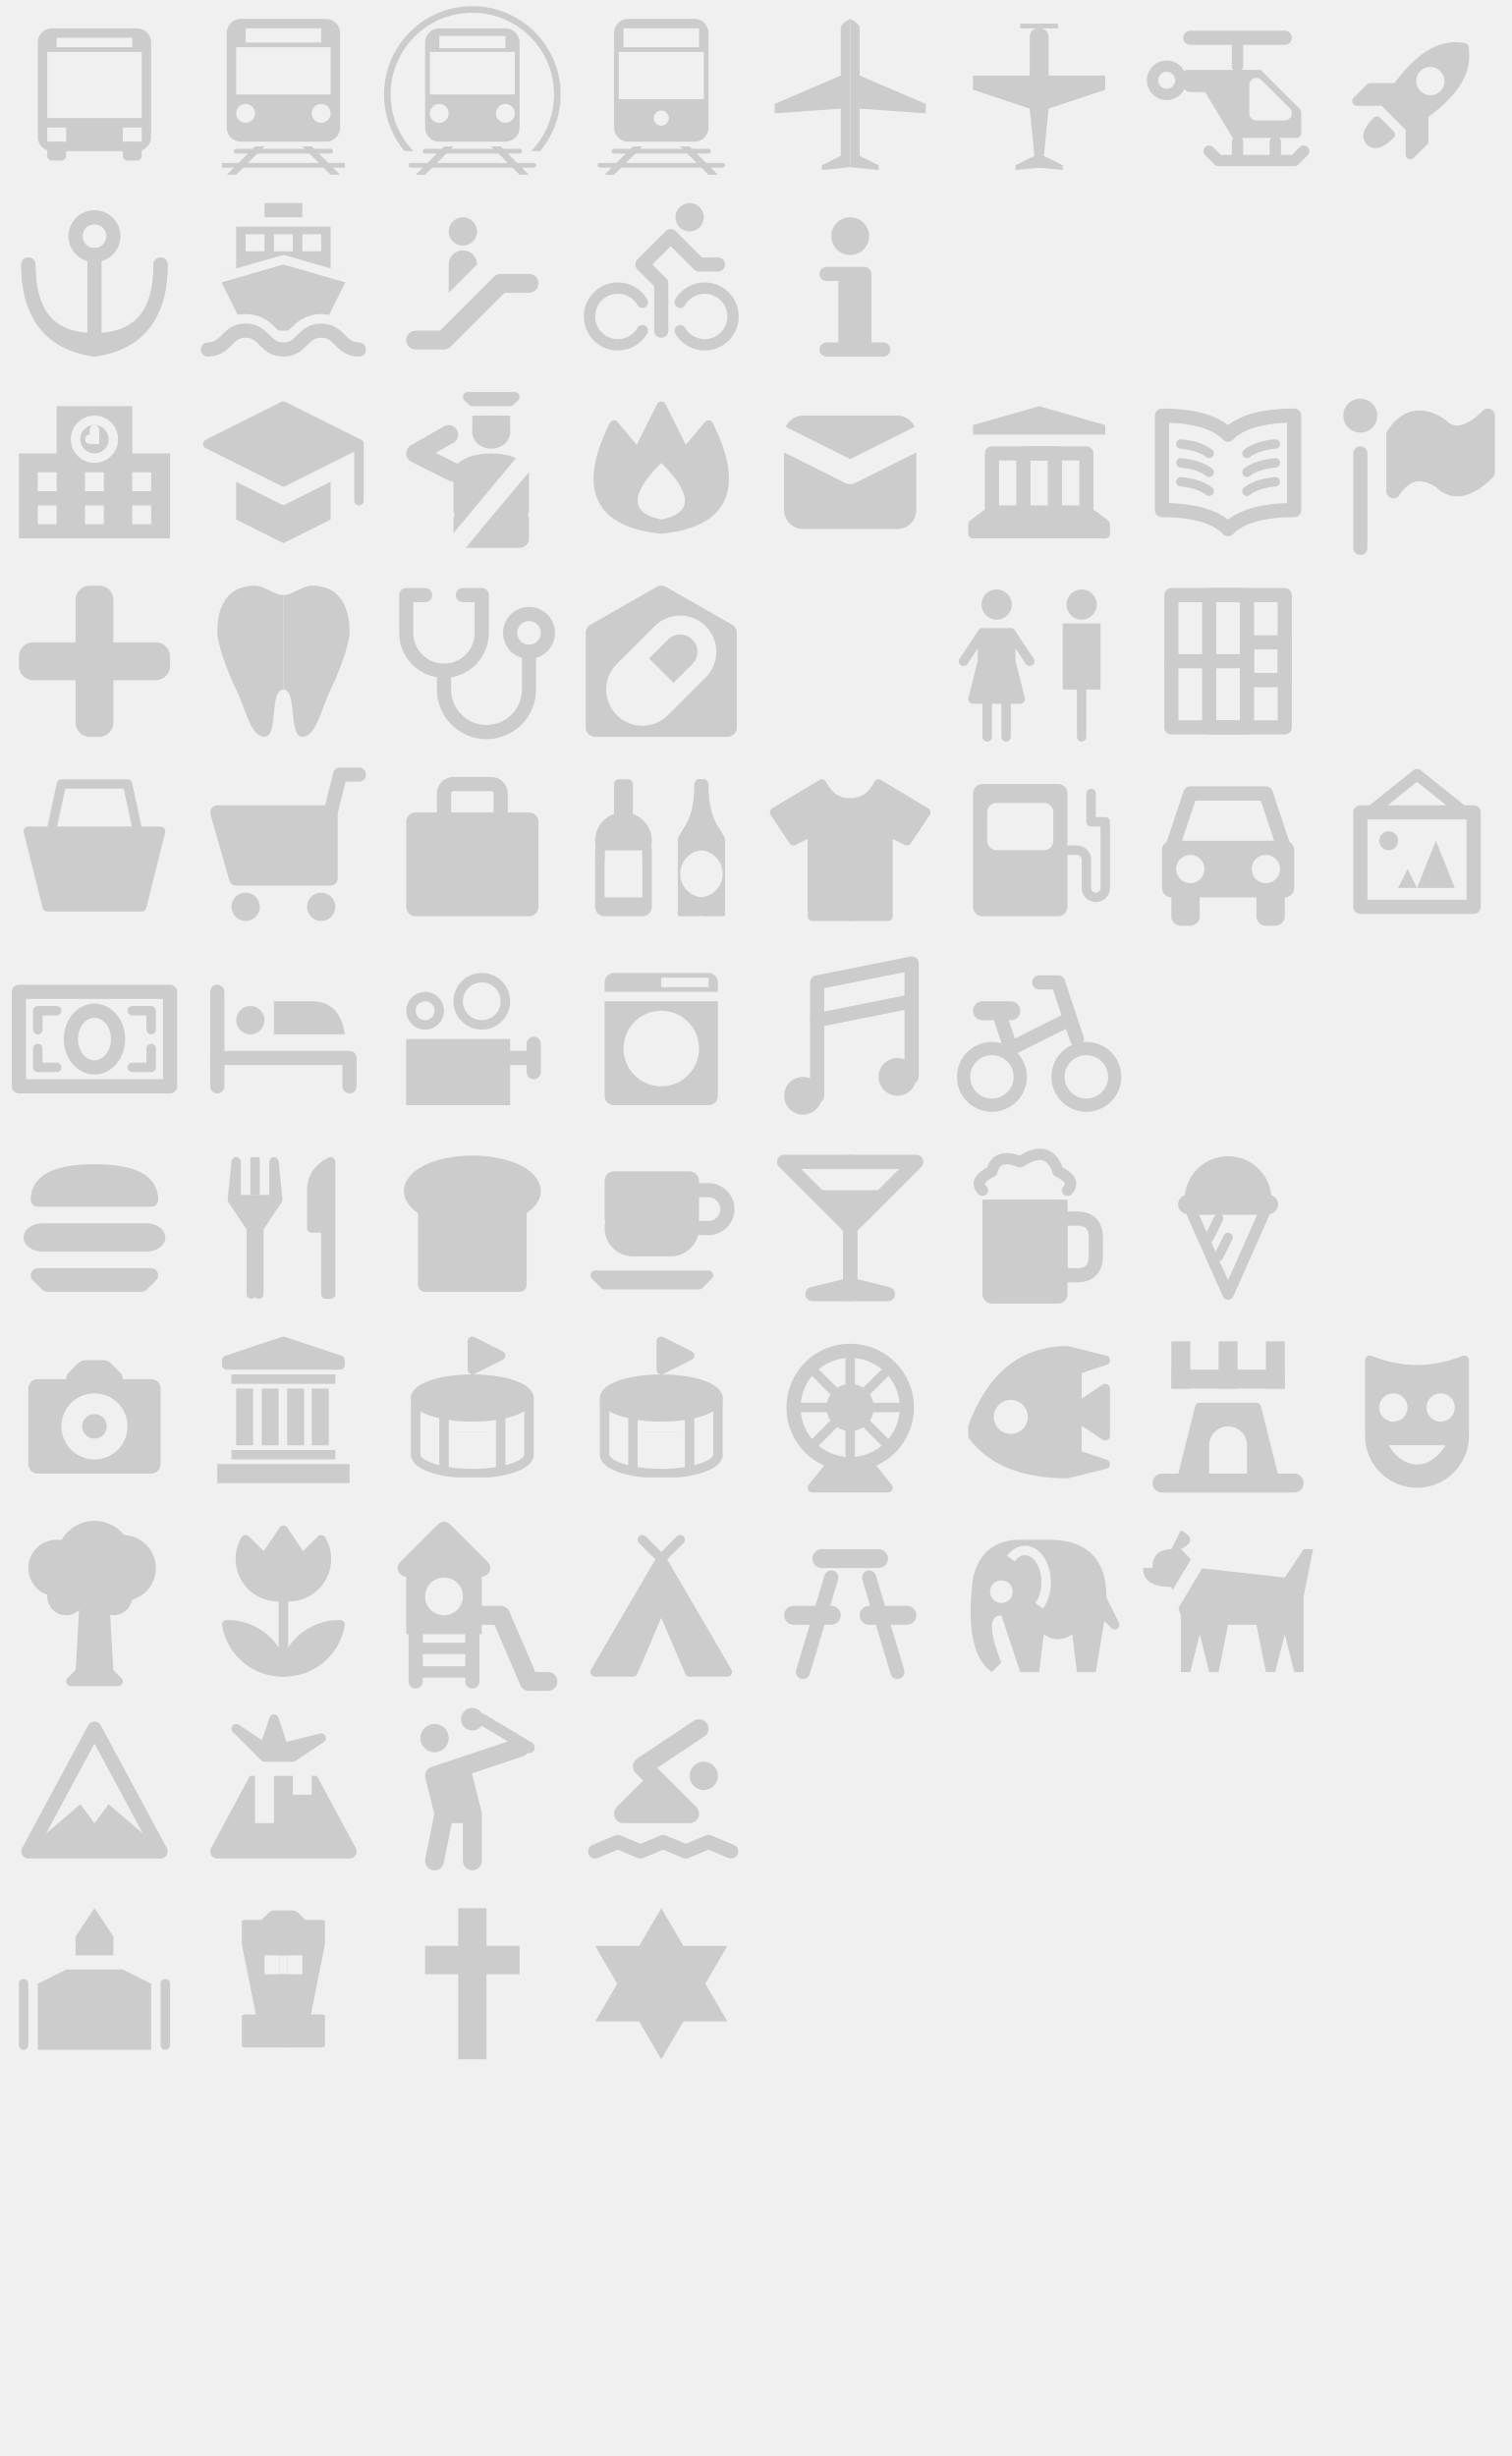
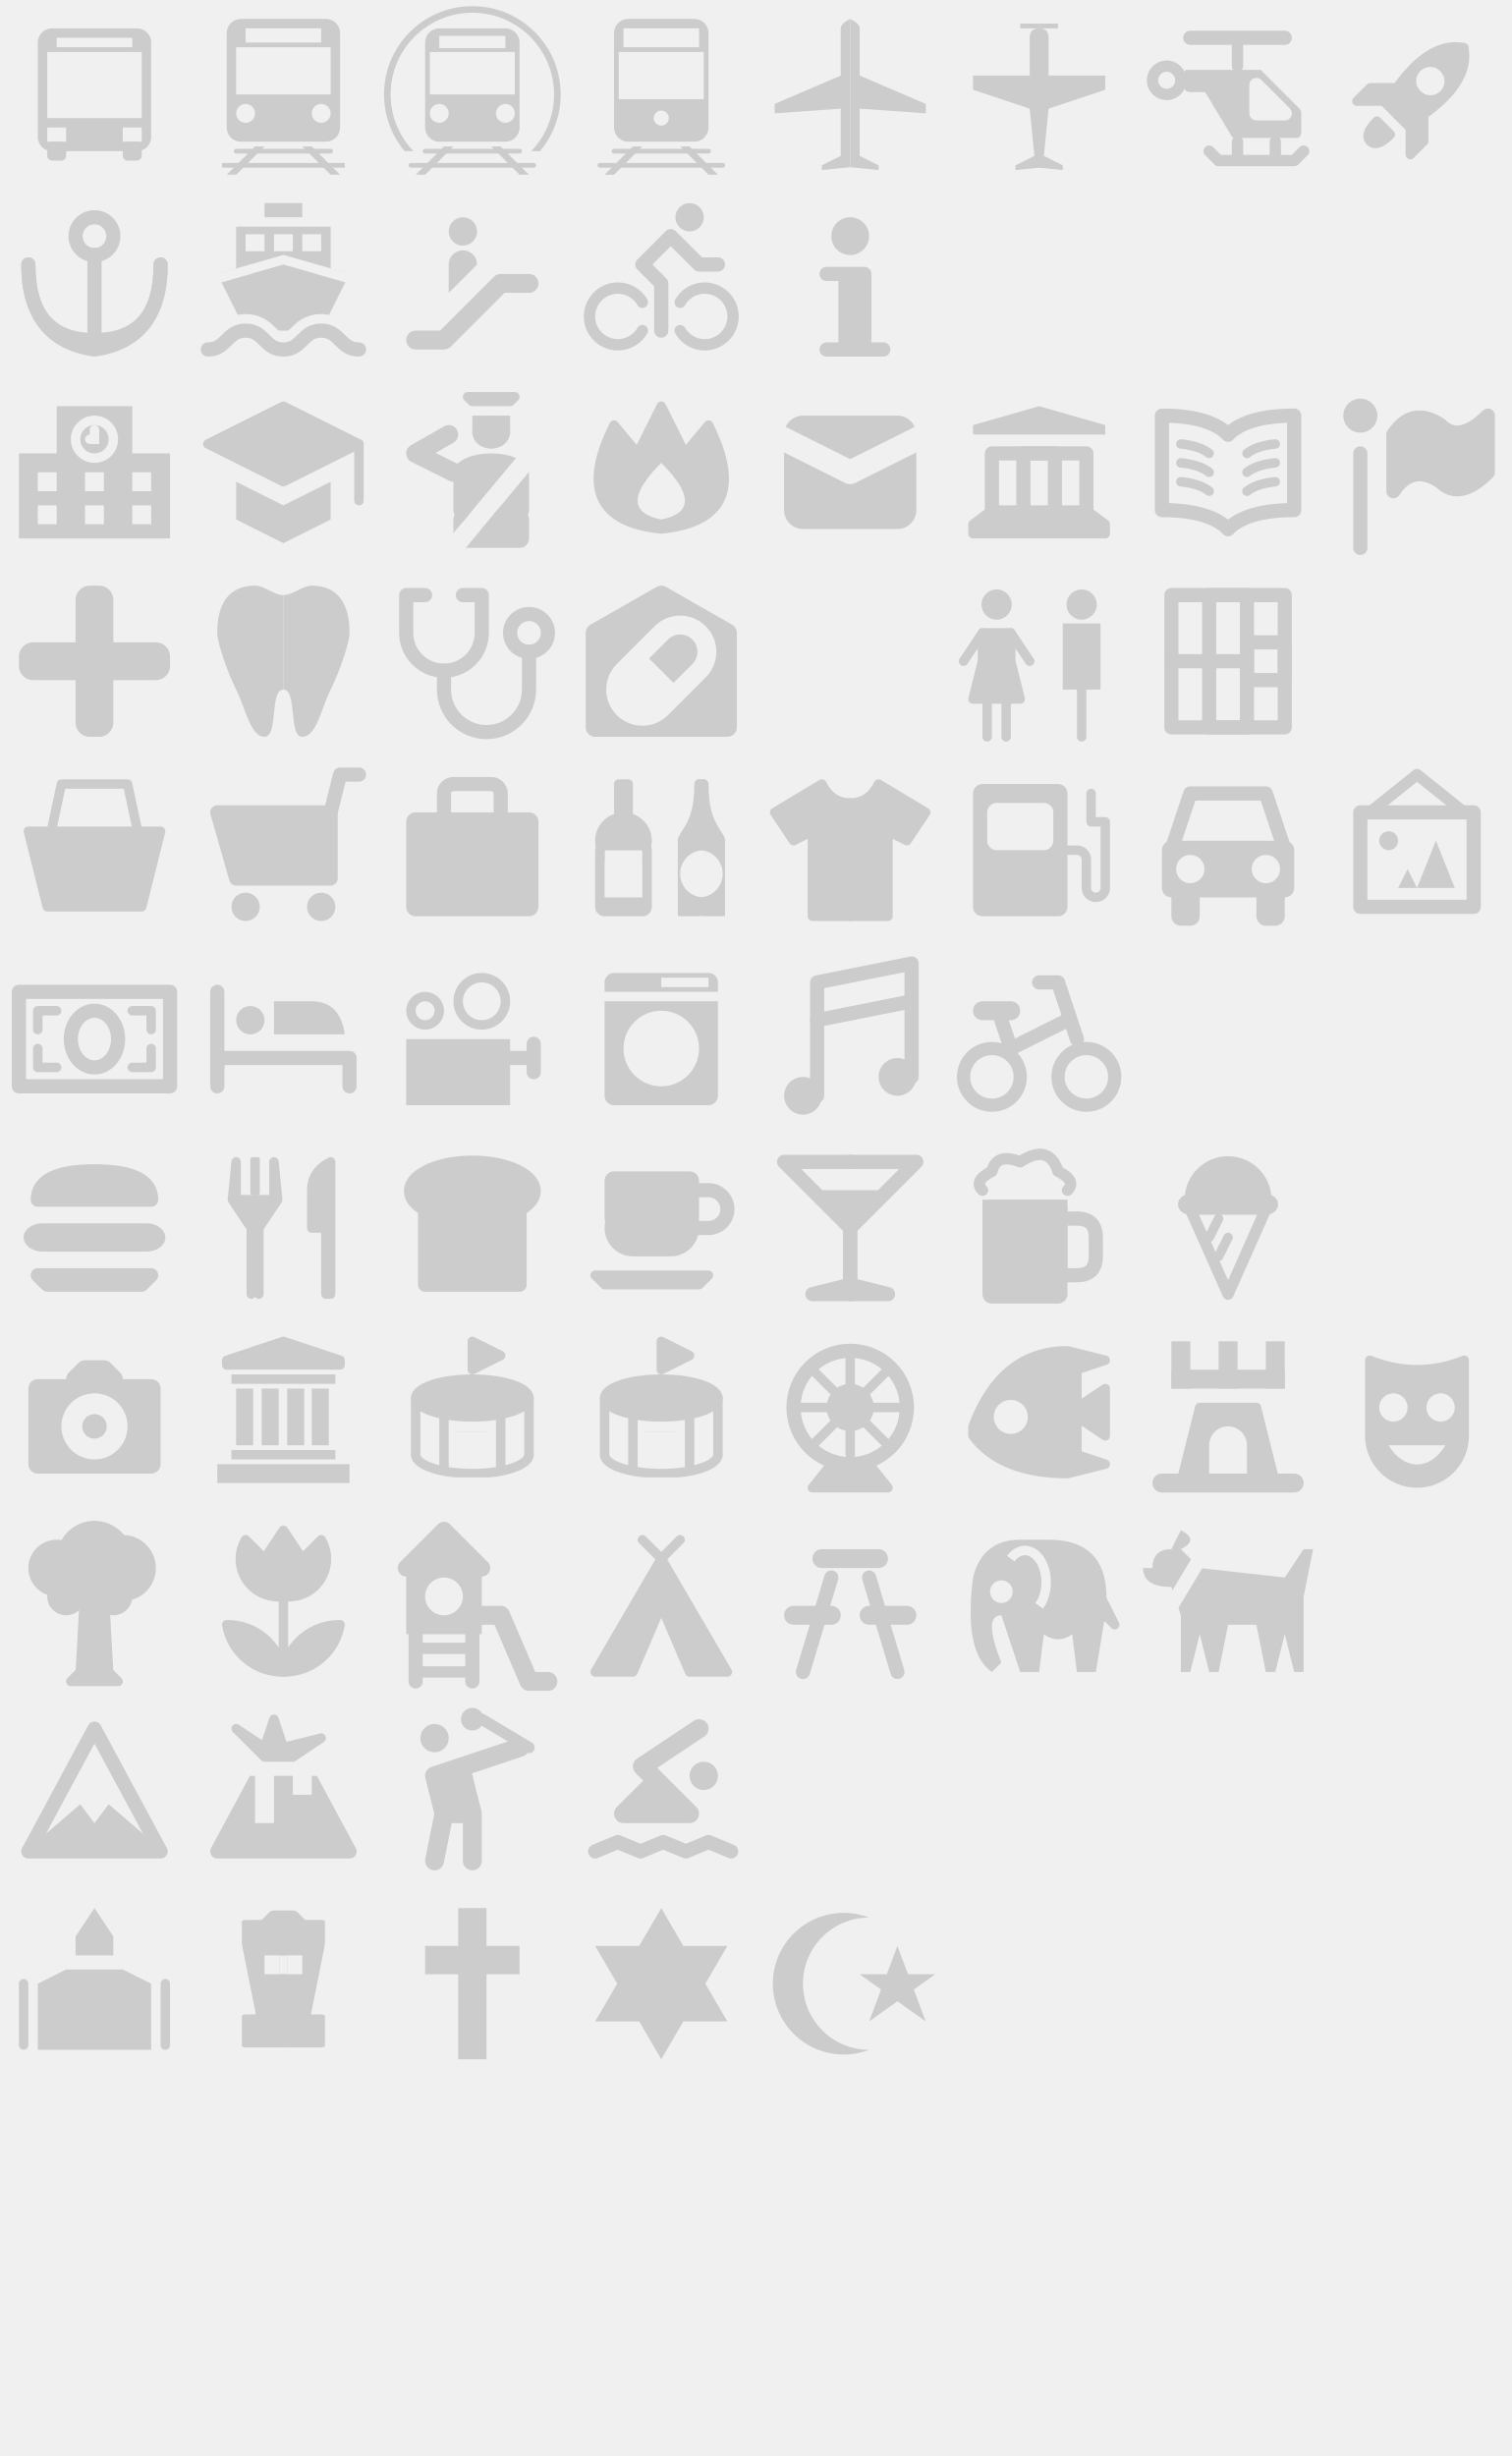
<svg xmlns="http://www.w3.org/2000/svg" viewBox="0 0 160 260">
  <style>
    .fill-only {
      fill: hsl(0 0% 80%);
      stroke: none;
    }

    .stroke-only {
      fill: none;
      stroke: hsl(0 0% 80%);
      stroke-linejoin: round;
      stroke-linecap: round;
    }

    .fill-and-stroke {
      fill: hsl(0 0% 80%);
      stroke: hsl(0 0% 80%);
      stroke-linejoin: round;
      stroke-linecap: round;
    }
  </style>
  <g class="fill-only">
    <view id="bus_11" viewBox="0 0 20 20" />
    <g transform="translate(0, 0)">
      <defs>
        <mask id="bus_11_mask">
          <rect x="0" y="0" width="20" height="20" fill="white" />
          <rect x="6" y="4" width="8" height="1" fill="black" />
          <rect x="5" y="5.5" width="10" height="7" fill="black" />
          <rect x="5" y="13.5" width="2" height="1.5" fill="black" />
          <rect x="13" y="13.5" width="2" height="1.5" fill="black" />
        </mask>
      </defs>
      <rect x="4" y="3" width="12" height="13" rx="1.5" mask="url(#bus_11_mask)" />
      <rect x="5" y="15" width="2" height="2" rx="0.5" mask="url(#bus_11_mask)" />
      <rect x="13" y="15" width="2" height="2" rx="0.5" mask="url(#bus_11_mask)" />
    </g>
    <view id="railway_11" viewBox="20 0 20 20" />
    <g transform="translate(20, 0)">
      <defs>
        <mask id="railway_11_mask">
          <rect x="0" y="0" width="20" height="20" fill="white" />
          <rect x="6" y="3" width="8" height="1.5" fill="black" />
          <rect x="5" y="5" width="10" height="5" fill="black" />
          <circle cx="6" cy="12" r="1" fill="black" />
          <circle cx="14" cy="12" r="1" fill="black" />
        </mask>
      </defs>
      <rect x="4" y="2" width="12" height="13" rx="1.5" mask="url(#railway_11_mask)" />
      <path d="M 7 15.5 l -3 3 l 1 0 l 3 -3" />
      <path d="M 12 15.5 l 3 3 l 1 0 l -3 -3" />
      <path d="M 5 16 l 10 0" class="stroke-only" stroke-width="0.5" />
      <path d="M 3.5 17.5 l 13 0" stroke="hsl(0 0% 80%)" stroke-width="0.5" />
    </g>
    <view id="rail_metro_11" viewBox="40 0 20 20" />
    <g transform="translate(40, 0)">
      <defs>
        <mask id="rail_metro_11_mask">
          <rect x="0" y="0" width="20" height="20" fill="white" />
          <rect x="6.5" y="3.8" width="7" height="1.3" fill="black" />
          <rect x="5.5" y="5.5" width="9" height="4.5" fill="black" />
          <circle cx="6.5" cy="12" r="1" fill="black" />
          <circle cx="13.5" cy="12" r="1" fill="black" />
        </mask>
        <mask id="rail_metro_11_tunnel_mask">
          <rect x="0" y="0" width="20" height="20" fill="white" />
          <rect x="0" y="16" width="20" height="5" fill="black" />
        </mask>
      </defs>
      <rect x="5" y="3" width="10" height="12" rx="1.5" mask="url(#rail_metro_11_mask)" />
      <circle cx="10" cy="10" r="9" class="stroke-only" stroke-width="0.7" mask="url(#rail_metro_11_tunnel_mask)" />
      <path d="M 7 15.5 l -3 3 l 1 0 l 3 -3" />
      <path d="M 12 15.5 l 3 3 l 1 0 l -3 -3" />
      <path d="M 5 16 l 10 0" class="stroke-only" stroke-width="0.5" />
      <path d="M 3.5 17.5 l 13 0" class="stroke-only" stroke-width="0.5" />
    </g>
    <view id="rail_light_11" viewBox="60 0 20 20" />
    <g transform="translate(60, 0)">
      <defs>
        <mask id="rail_light_11_mask">
          <rect x="0" y="0" width="20" height="20" fill="white" />
          <rect x="6" y="3" width="8" height="2" fill="black" />
          <rect x="5.5" y="5.5" width="9" height="5" fill="black" />
          <circle cx="10" cy="12.5" r="0.8" fill="black" />
        </mask>
      </defs>
      <rect x="5" y="2" width="10" height="13" rx="1.5" mask="url(#rail_light_11_mask)" />
      <path d="M 7 15.5 l -3 3 l 1 0 l 3 -3" />
      <path d="M 12 15.5 l 3 3 l 1 0 l -3 -3" />
      <path d="M 5 16 l 10 0" class="stroke-only" stroke-width="0.5" />
      <path d="M 3.5 17.5 l 13 0" class="stroke-only" stroke-width="0.5" />
    </g>
    <view id="airport_11" viewBox="80 0 20 20" />
    <g transform="translate(80, 0)">
      <path d="M 10 2 q -1 0.5 -1 1 v 5 l -7 3 v 1 l 7 -0.5 v5 l -2 1 v 0.5 l 3 -0.3 z" />
      <path d="M 10 2 q -1 0.5 -1 1 v 5 l -7 3 v 1 l 7 -0.5 v5 l -2 1 v 0.5 l 3 -0.3 z" transform="translate(20) scale(-1, 1)" />
    </g>
    <view id="airfield_11" viewBox="100 0 20 20" />
    <g transform="translate(100, 0)">
      <path d="M 10 2.5 h -2 v 0.5 h 2 q -1 0 -1 1 v 4 h -6 v 1.5 l 6 2 l 0.5 5 l -2 1 v 0.5 l 3 -0.3 z" />
      <path d="M 10 2.5 h -2 v 0.5 h 2 q -1 0 -1 1 v 4 h -6 v 1.5 l 6 2 l 0.5 5 l -2 1 v 0.5 l 3 -0.3 z" transform="translate(20) scale(-1, 1)" />
    </g>
    <view id="heliport_11" viewBox="120 0 20 20" />
    <g transform="translate(120 0)">
      <defs>
        <mask id="heliport_11_mask">
          <rect x="0" y="0" width="20" height="20" fill="white" />
          <path d="M 13 9 l 3 3 h -3 z" fill="black" stroke="black" stroke-width="1.5" stroke-linejoin="round" />
        </mask>
      </defs>
      <path d="M 6 8 h 7 l 4 4 v 2 h -6 l -3 -5 h -2 z" class="fill-and-stroke" stroke-width="1.5" mask="url(#heliport_11_mask)" />
      <path d="M 15 15 v 1.5 z" class="stroke-only" stroke-width="1.2" />
      <path d="M 11 4 v 3 z" class="stroke-only" stroke-width="1.2" />
      <path d="M 6 4 h 10 z" class="stroke-only" stroke-width="1.5" />
      <path d="M 11 15 v 1.5 z" class="stroke-only" stroke-width="1.2" />
      <path d="M 8 16 l 1 1 h 8 l 1 -1" class="stroke-only" stroke-width="1.2" />
      <circle cx="3.5" cy="8.5" r="1.5" class="stroke-only" stroke-width="1.2" />
    </g>
    <view id="rocket_11" viewBox="140 0 20 20" />
    <g transform="translate(140 0)">
      <defs>
        <mask id="rocket_11_mask">
          <rect x="0" y="0" width="20" height="20" fill="white" />
          <circle cx="10" cy="8" r="1.5" fill="black" />
        </mask>
      </defs>
      <path d="M 10 3 q -3 2 -2 8 l -2 2 v 2 l 2 -2 h 2 z M 10 15 h -1 q 0 2 1 2 z" class="fill-and-stroke" mask="url(#rocket_11_mask)" transform="rotate(45 10 10)" />
      <path d="M 10 3 q -3 2 -2 8 l -2 2 v 2 l 2 -2 h 2 z M 10 15 h -1 q 0 2 1 2 z" class="fill-and-stroke" mask="url(#rocket_11_mask)" transform="translate(20 0) scale(-1 1) rotate(-45 10 10) " />
    </g>
    <view id="harbor_11" viewBox="0 20 20 20" />
    <g transform="translate(0, 20)">
      <circle cx="10" cy="5" r="2" class="stroke-only" stroke-width="1.5" />
      <path d="M 10 7 v 8 " class="stroke-only" stroke-width="1.5" />
      <path d="M 3 8 q 0 8 7 8 t 7 -8" class="stroke-only" stroke-width="1.5" />
      <path d="M 3 8 q 0 8 7 9 q 7 -1 7 -9" class="stroke-only" stroke-width="1.5" />
    </g>
    <view id="ferry_terminal_11" viewBox="20 20 20 20" />
    <g transform="translate(20, 20)">
      <defs>
        <mask id="ferry_terminal_11_mask">
          <rect x="0" y="0" width="20" height="20" fill="white" />
          <rect x="6" y="4.8" width="2" height="1.8" fill="black" />
          <rect x="9" y="4.8" width="2" height="1.8" fill="black" />
          <rect x="12" y="4.8" width="2" height="1.8" fill="black" />
          <path d="M 3 9.5 l 7 -2 l 7 2" fill="none" stroke="black" />
          <path d="M 2 17 c 2 0 2 -2 4 -2 s 2 2 4 2 s 2 -2 4 -2 s 2 2 4 2" fill="none" stroke="black" stroke-width="3.5" />
        </mask>
      </defs>
      <rect x="8" y="1.5" width="4" height="1.5" />
      <rect x="5" y="4" width="10" height="5" mask="url(#ferry_terminal_11_mask)" />
      <path d="M 3 9 l 7 -2 l 7 2 l -3 6 h -8" mask="url(#ferry_terminal_11_mask)" />
      <path d="M 2 17 c 2 0 2 -2 4 -2 s 2 2 4 2 s 2 -2 4 -2 s 2 2 4 2" class="stroke-only" stroke-width="1.5" />
    </g>
    <view id="entrance_11" viewBox="40 20 20 20" />
    <g transform="translate(40 20)">
      <circle cx="9" cy="4.5" r="1.5" class="fill-only" />
      <path d="M 7.5 11 v -3 a 1.5 1.5 0 0 1 3 0 z" class="fill-only" />
      <path d="M 4 16 h 3 l 6 -6 h 3 " class="stroke-only" stroke-width="2" />
    </g>
    <view id="bicycle_rental_11" viewBox="60 20 20 20" />
    <g transform="translate(60 20)">
      <circle cx="13" cy="3" r="1.5" class="fill-only" />
      <path d="M 8 12 a 3 3 0 1 0 0 3" class="stroke-only" stroke-width="1.2" />
      <path d="M 12 12 a 3 3 0 1 1 0 3" class="stroke-only" stroke-width="1.2" />
      <path d="M 10 15 v -5 l -2 -2 l 3 -3 l 3 3 h 2" class="stroke-only" stroke-width="1.5" />
    </g>
    <view id="information_11" viewBox="80 20 20 20" />
    <g transform="translate(80 20)">
      <circle cx="10" cy="5" r="2" class="fill-only" />
      <path d="M 7.5 9 h 2 v 8 h -2 h 6 h -2 v -8 z" class="fill-and-stroke" stroke-width="1.5" />
    </g>
    <view id="school_11" viewBox="0 40 20 20" />
    <g transform="translate(0 40)">
      <defs>
        <mask id="school_11_mask">
          <rect x="0" y="0" width="20" height="20" fill="white" />
          <circle cx="10" cy="6.5" r="2" fill="none" stroke="black" />
          <path d="M 10 5.5 v 1 h -0.5" fill="none" stroke="black" stroke-linecap="round" />
          <rect x="4" y="10" width="2" height="2" fill="black" />
          <rect x="9" y="10" width="2" height="2" fill="black" />
          <rect x="14" y="10" width="2" height="2" fill="black" />
          <rect x="4" y="13.5" width="2" height="2" fill="black" />
          <rect x="9" y="13.5" width="2" height="2" fill="black" />
          <rect x="14" y="13.5" width="2" height="2" fill="black" />
        </mask>
      </defs>
      <path d="M 6 3 h 8 v 5 h 4 v 9 h -16 v -9 h 4 z" class="fill-only" mask="url(#school_11_mask)" />
    </g>
    <view id="college_11" viewBox="20 40 20 20" />
    <g transform="translate(20 40)">
      <path d="M 18 7 l -8 -4 l -8 4 l 8 4 l 8 -4 z" class="fill-and-stroke" />
      <path d="M 18 7 v6" class="stroke-only" />
      <path d="M 5 11 v 4 l 5 2.5 l 5 -2.5 v -4 l -5 2.5 z" />
    </g>
    <view id="police_11" viewBox="40 40 20 20" />
    <g transform="translate(40 40)">
      <defs>
        <mask id="police_11_mask">
          <rect x="0" y="0" width="20" height="20" fill="white" />
          <path d="M 18 6 l -10 12" style="fill:none; stroke:black; stroke-width:2" />
        </mask>
      </defs>
      <rect x="8" y="8" width="8" height="8" rx="4" ry="2" mask="url(#police_11_mask)" />
      <rect x="8" y="14" width="8" height="4" rx="1" mask="url(#police_11_mask)" />
      <path d="M 8 10 l -4 -2 l 3.5 -2" class="stroke-only" style="stroke-width:2" />
      <rect x="10" y="4" width="4" height="3.5" rx="2" />
      <rect x="10" y="4" width="4" height="2" />
      <path d="M 9.5 2 h 5 l -0.5 0.5 h -4 z" class="fill-and-stroke" />
    </g>
    <view id="fire_station_11" viewBox="60 40 20 20" />
    <g transform="translate(60 40)">
      <defs>
        <mask id="fire_station_11_mask">
          <rect x="0" y="0" width="20" height="20" fill="white" />
          <path d="M 10 9 Q 5 14 10 15 Q 15 14 10 9 z" style="fill:black" />
        </mask>
      </defs>
      <path d="M 10 3 L 7.5 8 L 5 5 Q 0 15 10 16 Q 20 15 15 5 L 12.5 8 z" class="fill-and-stroke" mask="url(#fire_station_11_mask)" />
    </g>
    <view id="post_11" viewBox="80 40 20 20" />
    <g transform="translate(80 40)">
      <defs>
        <mask id="post_11_mask">
          <rect x="0" y="0" width="20" height="20" fill="white" />
          <path d="M 2 6 L 10 10 L 18 6" style="fill:none; stroke:black; stroke-width:2.5; stroke-linejoin:round" />
        </mask>
      </defs>
      <rect x="3" y="4" width="14" height="12" rx="2" mask="url(#post_11_mask)" />
    </g>
    <view id="town_hall_11" viewBox="100 40 20 20" />
    <g transform="translate(100 40)">
      <path d="M 10 3 l -7 2 v 1 h 14 v -1 z" class="fill-only" />
      <path d="M 5 14 v -6 h 10 v 6" class="stroke-only" stroke-width="1.5" />
      <path d="M 8.333 14 v -6 h 3.333 v 6" class="stroke-only" stroke-width="1.5" />
      <path d="M 5 14 l -2 1.5 v 1 h 14 v -1 l -2 -1.5 z" class="fill-and-stroke" />
    </g>
    <view id="library_11" viewBox="120 40 20 20" />
    <g transform="translate(120 40)">
      <path d="M 10 6 q -2 -2 -7 -2 v 10 q 5 0 7 2" class="stroke-only" stroke-width="1.5" />
      <path d="M 10 6 q -2 -2 -7 -2 v 10 q 5 0 7 2" class="stroke-only" stroke-width="1.5" transform="translate(20 0) scale(-1 1)" />
      <path d="M 8 8 q -1 -0.8 -3 -1" class="stroke-only" stroke-width="1" />
      <path d="M 8 10 q -1 -0.8 -3 -1" class="stroke-only" stroke-width="1" />
      <path d="M 8 12 q -1 -0.8 -3 -1" class="stroke-only" stroke-width="1" />
      <path d="M 12 8 q 1 -0.8 3 -1" class="stroke-only" stroke-width="1" />
      <path d="M 12 10 q 1 -0.8 3 -1" class="stroke-only" stroke-width="1" />
      <path d="M 12 12 q 1 -0.8 3 -1" class="stroke-only" stroke-width="1" />
    </g>
    <view id="embassy_11" viewBox="140 40 20 20" />
    <g transform="translate(140 40)">
      <circle cx="4" cy="4" r="1.8" />
      <path d="M 4 8 v 10" class="stroke-only" stroke-width="1.5" />
      <path d="M 7.5 6 q 2 -3 5 -1 q 2 2 5 -1 v 6 q -3 3 -5 1 q -3 -2 -5 1 z" class="fill-and-stroke" stroke-width="1.5" />
    </g>
    <view id="hospital_11" viewBox="0 60 20 20" />
    <g transform="translate(0 60)">
      <rect x="2" y="8" width="16" height="4" rx="1.5" />
      <rect x="8" y="2" width="4" height="16" rx="1.5" />
    </g>
    <view id="dentist_11" viewBox="20 60 20 20" />
    <g transform="translate(20 60)">
      <path d="M 10 3 C 9 3 8 2 7 2 C 3 2 3 6 3 7 S 4 11 5 13 S 6.5 18 8 18 S 8.5 13 10 13 z" class="fill-only" />
      <path d="M 10 3 C 9 3 8 2 7 2 C 3 2 3 6 3 7 S 4 11 5 13 S 6.5 18 8 18 S 8.5 13 10 13 z" class="fill-only" transform="translate(20) scale(-1,1)" />
    </g>
    <view id="doctor_11" viewBox="40 60 20 20" />
    <g transform="translate(40 60)">
      <path d="M 5 3 h -2 v 4 a 4 4 0 0 0 8 0 v -4 h -2 " class="stroke-only" stroke-width="1.5" />
      <path d="M 7 11 v 2 a 4 4 0 0 0 9 0 v -4" class="stroke-only" stroke-width="1.5" />
      <circle cx="16" cy="7" r="2" class="stroke-only" stroke-width="1.5" />
    </g>
    <view id="pharmacy_11" viewBox="60 60 20 20" />
    <g transform="translate(60 60)">
      <defs>
        <mask id="pharmacy_11_mask">
          <rect x="0" y="0" width="20" height="20" fill="white" />
          <path d="M 6 11 a 2 2 0 0 0 4 4 l 4 -4 a 2 2 0 0 0 -4 -4 z" class="stroke-only" style="stroke:black; stroke-width:2" />
          <path d="M 6 11 a 2 2 0 0 0 4 4 l 2 -2 l -4 -4 z" class="fill-only" style="fill:black" />
        </mask>
      </defs>
      <path d="M 10 3 l -7 4 v 10 h 14 v -10 z" class="fill-and-stroke" stroke-width="2" mask="url(#pharmacy_11_mask)" />
    </g>
    <view id="toilet_11" viewBox="100 60 20 20" />
    <g transform="translate(100 60)">
      <circle cx="5.5" cy="4" r="1.6" class="fill-only" />
      <path d="M 4 7 v 3 l -1 4 h 5 l -1 -4 v -3 z" class="fill-and-stroke" />
      <path d="M 4 7 l -2 3 M 7 7 l 2 3" class="stroke-only" />
      <path d="M 4.5 12 v 6 M 6.5 12 v 6" class="stroke-only" />
      <circle cx="14.5" cy="4" r="1.6" class="fill-only" />
      <rect x="12.5" y="6" width="4" height="7" />
      <path d="M 14.5 12 v 6" class="stroke-only" />
    </g>
    <view id="prison_11" viewBox="120 60 20 20" />
    <g transform="translate(120 60)" class="stroke-only" stroke-width="1.5">
      <rect x="4" y="3" width="12" height="14" />
      <rect x="8" y="3" width="4" height="14" />
      <rect x="12" y="8" width="4" height="4" />
      <path d="M 4 10 h 8" />
    </g>
    <view id="shop_11" viewBox="0 80 20 20" />
    <g transform="translate(0 80)">
      <path d="M 3 8 h 14 l -2 8 h -10 z" class="fill-and-stroke" />
      <path d="M 5 10 l 1.5 -7 h 7 l 1.5 7 z" class="stroke-only" />
    </g>
    <view id="grocery_11" viewBox="20 80 20 20" />
    <g transform="translate(20 80)">
      <path d="M 15 6 h -12 l 2 7 h 10 v -7 l 1 -4 h 2" class="stroke-only" stroke-width="1.5" />
      <path d="M 15 6 h -12 l 2 7 h 10 z" class="fill-only" />
      <circle cx="6" cy="16" r="1.5" />
      <circle cx="14" cy="16" r="1.5" />
    </g>
    <view id="suitcase_11" viewBox="40 80 20 20" />
    <g transform="translate(40 80)">
      <rect x="3" y="6" width="14" height="11" rx="1" />
      <rect x="7" y="3" width="6" height="12" rx="1" class="stroke-only" stroke-width="1.5" />
    </g>
    <view id="alcohol_shop_11" viewBox="60 80 20 20" />
    <g transform="translate(60 80)">
      <defs>
        <mask id="alcohol_shop_11_mask">
          <rect x="0" y="0" width="20" height="20" fill="white" />
          <rect x="4" y="10" width="4" height="5" fill="black" />
          <circle cx="14.5" cy="12.5" r="2.5" fill="black" />
        </mask>
      </defs>
      <rect x="5" y="2.5" width="2" height="4" rx="0.5" />
      <circle cx="6" cy="9" r="3" mask="url(#alcohol_shop_11_mask)" />
      <rect x="3" y="9" width="6" height="8" rx="1" mask="url(#alcohol_shop_11_mask)" />
      <path d="M 14.5 3 h -0.5 c 0 5 -2 5 -2 7 v 6.5 h 2 z" class="fill-and-stroke" mask="url(#alcohol_shop_11_mask)" />
      <path d="M 14.5 3 h -0.5 c 0 5 -2 5 -2 7 v 6.5 h 2 z" class="fill-and-stroke" mask="url(#alcohol_shop_11_mask)" transform="translate(28.5 0) scale(-1 1)" />
    </g>
    <view id="clothing_store_11" viewBox="80 80 20 20" />
    <g transform="translate(80 80)">
      <path d="M 10 5 q -2 0 -3 -2 l -5 3 l 2 3 l 2 -1 v 9 h 4 z" class="fill-and-stroke" />
      <path d="M 10 5 q -2 0 -3 -2 l -5 3 l 2 3 l 2 -1 v 9 h 4 z" class="fill-and-stroke" transform="translate(20 0) scale(-1 1)" />
    </g>
    <view id="fuel_11" viewBox="100 80 20 20" />
    <g transform="translate(100 80)">
      <defs>
        <mask id="fuel_11_mask">
          <rect x="0" y="0" width="20" height="20" fill="white" />
          <rect x="4.5" y="5" width="7" height="5" rx="1" fill="black" />
        </mask>
      </defs>
      <rect x="3" y="3" width="10" height="14" rx="1" mask="url(#fuel_11_mask)" />
      <path d="M 12 10 h 2 a 1 1 0 0 1 1 1 v 3 a 1 1 0 0 0 2 0 v -7 h -1.5 v -3" class="stroke-only" />
    </g>
    <view id="car_11" viewBox="120 80 20 20" />
    <g transform="translate(120 80)">
      <defs>
        <mask id="car_11_mask">
          <rect x="0" y="0" width="20" height="20" fill="white" />
          <circle cx="6" cy="12" r="1.5" fill="black" />
          <circle cx="14" cy="12" r="1.5" fill="black" />
        </mask>
      </defs>
      <rect x="3" y="9" width="14" height="6" rx="1" mask="url(#car_11_mask)" />
      <rect x="4" y="14" width="3" height="4" rx="1" />
      <rect x="13" y="14" width="3" height="4" rx="1" />
      <path d="M 4 10 l 2 -6 h 8 l 2 6" class="stroke-only" stroke-width="1.5" />
    </g>
    <view id="art_gallery_11" viewBox="140 80 20 20" />
    <g transform="translate(140 80)">
      <rect x="4" y="6" width="12" height="10" class="stroke-only" stroke-width="1.5" />
      <circle cx="7" cy="9" r="1" class="fill-only" />
      <path d="M 8 14 l 1 -2 l 1 2 l 2 -5 l 2 5 z" />
      <path d="M 5 6 L 10 2 L 15 6" class="stroke-only" stroke-width="1.2" />
    </g>
    <view id="bank_11" viewBox="0 100 20 20" />
    <g transform="translate(0 100)">
      <rect x="2" y="5" width="16" height="10" class="stroke-only" stroke-width="1.5" />
      <ellipse cx="10" cy="10" rx="2.5" ry="3" class="stroke-only" stroke-width="1.5" />
      <path d="M 6 7 h -2 v 2" class="stroke-only" />
      <path d="M 6 13 h -2 v -2" class="stroke-only" />
      <path d="M 14 7 h 2 v 2" class="stroke-only" />
      <path d="M 14 13 h 2 v -2" class="stroke-only" />
    </g>
    <view id="lodging_11" viewBox="20 100 20 20" />
    <g transform="translate(20 100)">
      <path d="M 3 15 v -3 h 14 v 3" class="stroke-only" stroke-width="1.5" />
      <path d="M 3 5 v 8" class="stroke-only" stroke-width="1.5" />
      <circle cx="6.5" cy="8" r="1.5" />
      <path d="M 9 6 h 4 q 3 0 3.5 3.5 h -7.5 z" />
    </g>
    <view id="cinema_11" viewBox="40 100 20 20" />
    <g transform="translate(40 100)">
      <rect x="3" y="10" width="11" height="7" />
      <circle cx="5" cy="7" r="1.5" class="stroke-only" />
      <circle cx="11" cy="6" r="2.5" class="stroke-only" />
      <path d="M 13 12 h 3.5 v -1.5 v 3" class="stroke-only" stroke-width="1.5" />
    </g>
    <view id="laundry_11" viewBox="60 100 20 20" />
    <g transform="translate(60 100)">
      <defs>
        <mask id="laundry_11_mask">
          <rect x="0" y="0" width="20" height="20" fill="white" />
          <circle cx="10" cy="11" r="4" fill="black" />
          <rect x="0" y="5" width="20" height="1" fill="black" />
          <rect x="10" y="3.5" width="5" height="1" fill="black" />
        </mask>
      </defs>
      <rect x="4" y="3" width="12" height="14" rx="1" mask="url(#laundry_11_mask)" />
    </g>
    <view id="music_11" viewBox="80 100 20 20" />
    <g transform="translate(80 100)">
      <circle cx="5" cy="16" r="1.5" class="fill-and-stroke" />
      <circle cx="15" cy="14" r="1.5" class="fill-and-stroke" />
      <path d="M 6.5 16 v -12 l 10 -2 v 12" class="stroke-only" stroke-width="1.5" />
      <path d="M 6.5 8 l 10 -2" class="stroke-only" stroke-width="1.5" />
    </g>
    <view id="bicycle_11" viewBox="100 100 20 20" />
    <g transform="translate(100 100)">
      <circle cx="5" cy="14" r="3" class="stroke-only" stroke-width="1.4" />
      <circle cx="15" cy="14" r="3" class="stroke-only" stroke-width="1.4" />
      <path d="M 6 8 l 1 3 l 6 -3" class="stroke-only" stroke-width="1.5" />
      <path d="M 4 7 h 3" class="stroke-only" stroke-width="2" />
      <path d="M 10 4 h 2 l 2 6" class="stroke-only" stroke-width="1.5" />
    </g>
    <view id="fast_food_11" viewBox="0 120 20 20" />
    <g transform="translate(0 120)">
      <path d="M10 4 q -6 0 -6 3 h 12 q 0 -3 -6 -3" class="fill-and-stroke" stroke-width="1.5" />
      <rect x="2.5" y="9.5" width="15" height="3" rx="2" />
      <path d="M 4 15 l 1 1 h 10 l 1 -1 z" class="fill-and-stroke" stroke-width="1.5" />
    </g>
    <view id="restaurant_11" viewBox="20 120 20 20" />
    <g transform="translate(20 120)">
      <path d="M 7 7 h -2 v -4 l -0.4 4 l 2 3 v 7 z" class="fill-and-stroke" />
      <path d="M 7 7 h -2 v -4 l -0.4 4 l 2 3 v 7 z" class="fill-and-stroke" transform="translate(14 0) scale(-1 1)" />
      <rect x="6.5" y="2.5" width="1" height="4" rx="0.2" />
      <path d="M 15 3 q -2 1 -2 3 v4 h 1.5 v 7 h 0.5 z" class="fill-and-stroke" />
    </g>
    <view id="bakery_11" viewBox="40 120 20 20" />
    <g transform="translate(40 120)">
      <path d="M 5 8 v 8 h 10 v -8 a 6.5 3 0 1 0 -10 0 z" class="fill-and-stroke" stroke-width="1.5" />
    </g>
    <view id="cafe_11" viewBox="60 120 20 20" />
    <g transform="translate(60 120)">
      <rect x="4" y="4" width="10" height="6" rx="1" />
      <rect x="4" y="7" width="10" height="6" rx="3" ry="4" />
      <path d="M 12 6 h 3 a 2 2 0 0 1 0 4 h -3" class="stroke-only" stroke-width="1.5" />
      <path d="M 3 15 h 12 l -1 1 h -10 z" class="fill-and-stroke" />
    </g>
    <view id="bar_11" viewBox="80 120 20 20" />
    <g transform="translate(80 120)">
      <path d="M 10 3 h -7 l 7 7 v 6 l -4 1 h 4" class="stroke-only" stroke-width="1.5" />
      <path d="M 10 3 h -7 l 7 7 v 6 l -4 1 h 4" class="stroke-only" stroke-width="1.5" transform="translate(20 0) scale(-1 1)" />
      <path d="M 6 6 l 4 4 l 4 -4 z" class="fill-only" />
    </g>
    <view id="beer_11" viewBox="100 120 20 20" />
    <g transform="translate(100 120)">
      <rect x="4" y="7" width="9" height="8" />
      <rect x="4" y="7" width="9" height="11" rx="1" />
      <path d="M 12 9 h 2 q 2 0 2 2 v 2 q 0 2 -2 2 h -2" class="stroke-only" stroke-width="1.5" />
      <path d="M 4 6 q -1 -1 1 -2 q 0.5 -2 3 -1 q 3 -2 4 1 q 2 1 1 2" class="stroke-only" stroke-width="1.2" />
    </g>
    <view id="ice_cream_11" viewBox="120 120 20 20" />
    <g transform="translate(120 120)">
      <path d="M 6 8 a 0.7 0.5 0 0 1 0 -1 a 4 4 0 0 1 8 0 a 0.7 0.5 0 0 1 0 1" class="fill-and-stroke" stroke-width="1.2" />
      <path d="M 6 8 L 10 17 L 14 8 z" class="stroke-only" stroke-width="1.2" />
      <path d="M 8 11 l 1 -2" class="stroke-only" stroke-width="1" />
      <path d="M 9 13 l 1 -2" class="stroke-only" stroke-width="1" />
    </g>
    <view id="attraction_11" viewBox="0 140 20 20" />
    <g transform="translate(0 140)">
      <defs>
        <mask id="attraction_11_mask">
          <rect x="0" y="0" width="20" height="20" fill="white" />
          <circle cx="10" cy="11" r="3.5" fill="black" />
          <circle cx="10" cy="11" r="1.3" fill="white" />
        </mask>
      </defs>
      <rect x="3" y="6" width="14" height="10" rx="1" mask="url(#attraction_11_mask)" />
      <path d="M 8 6 l 1 -1 h 2 l 1 1 z" class="fill-and-stroke" stroke-width="2" />
    </g>
    <view id="museum_11" viewBox="20 140 20 20" />
    <g transform="translate(20 140)">
      <path d="M 10 2 l -6 2 v 0.5 h 12 v -0.5 z" class="fill-and-stroke" />
      <rect x="4.5" y="5.5" width="11" height="1" />
      <rect x="5" y="7" width="1.8" height="6" />
      <rect x="7.7" y="7" width="1.8" height="6" />
      <rect x="10.4" y="7" width="1.8" height="6" />
      <rect x="13" y="7" width="1.8" height="6" />
      <rect x="4.5" y="13.5" width="11" height="1" />
      <rect x="3" y="15" width="14" height="2" />
    </g>
    <view id="stadium_11" viewBox="40 140 20 20" />
    <g transform="translate(40 140)">
      <defs>
        <mask id="stadium_11_mask">
          <rect x="0" y="0" width="20" height="20" fill="white" />
          <rect x="0" y="4" width="20" height="10" fill="black" />
        </mask>
      </defs>
      <path d="M 10 2 v 3 l 3 -1.5 z" class="fill-and-stroke" />
      <ellipse cx="10" cy="8" rx="6" ry="2" class="fill-and-stroke" />
      <ellipse cx="10" cy="14" rx="6" ry="2" class="stroke-only" mask="url(#stadium_11_mask)" />
      <path d="M 4 8 v 6 M 7 9.2 v 6 M 13 9.2 v 6 M 16 8 v 6" class="stroke-only" />
    </g>
    <view id="pitch_11" viewBox="60 140 20 20" />
    <g transform="translate(60 140)">
      <defs>
        <mask id="pitch_11_mask">
          <rect x="0" y="0" width="20" height="20" fill="white" />
          <rect x="0" y="4" width="20" height="10" fill="black" />
        </mask>
      </defs>
      <path d="M 10 2 v 3 l 3 -1.5 z" class="fill-and-stroke" />
      <ellipse cx="10" cy="8" rx="6" ry="2" class="fill-and-stroke" />
      <ellipse cx="10" cy="14" rx="6" ry="2" class="stroke-only" mask="url(#pitch_11_mask)" />
      <path d="M 4 8 v 6 M 7 9.2 v 6 M 13 9.2 v 6 M 16 8 v 6" class="stroke-only" />
    </g>
    <view id="amusement_park_11" viewBox="80 140 20 20" />
    <g transform="translate(80 140)">
      <circle cx="10" cy="9" r="6" class="stroke-only" stroke-width="1.5" />
      <circle cx="10" cy="9" r="2.5" class="fill-only" />
      <path d="M 10 4 v 10" class="stroke-only" />
      <path d="M 6 5 l 8 8" class="stroke-only" />
      <path d="M 4 9 h 12" class="stroke-only" />
      <path d="M 6 13 l 8 -8" class="stroke-only" />
      <path d="M 8 15 l -2 2.5 h 8 l -2 -2.5" class="fill-and-stroke" />
    </g>
    <view id="aquarium_11" viewBox="100 140 20 20" />
    <g transform="translate(100 140)">
      <defs>
        <mask id="aquarium_11_mask">
          <rect x="0" y="0" width="20" height="20" fill="white" />
          <circle cx="7" cy="10" r="1.8" fill="black" />
        </mask>
      </defs>
      <path d="M 3 11 q 3 -8 10 -8 l 4 1 l -3 1 v 9 l 3 1 l -4 1 q -7 0 -10 -4 z" class="fill-and-stroke" mask="url(#aquarium_11_mask)" />
      <path d="M 14 9 l 3 -2 v 5 l -3 -2 z" class="fill-and-stroke" />
    </g>
    <view id="castle_11" viewBox="120 140 20 20" />
    <g transform="translate(120 140)">
      <defs>
        <mask id="castle_11_mask">
          <rect x="0" y="0" width="20" height="20" fill="white" />
          <path d="M 8 17 v -4 a 2 2 0 0 1 4 0 v 4 z" fill="black" />
        </mask>
      </defs>
      <rect x="4" y="2" width="2" height="5" />
      <rect x="9" y="2" width="2" height="5" />
      <rect x="14" y="2" width="2" height="5" />
      <rect x="4" y="5" width="12" height="2" />
      <path d="M 3 17 h 14" class="stroke-only" stroke-width="2" />
      <path d="M 5 17 l 2 -8 h 6 l 2 8" class="fill-and-stroke" mask="url(#castle_11_mask)" />
    </g>
    <view id="theatre_11" viewBox="140 140 20 20" />
    <g transform="translate(140 140)">
      <defs>
        <mask id="theatre_11_mask">
          <rect x="0" y="0" width="20" height="20" fill="white" />
          <circle cx="7.5" cy="9" r="1.5" fill="black" />
          <circle cx="12.5" cy="9" r="1.5" fill="black" />
          <path d="M 7 13 a 4 6 0 0 0 6 0 z" fill="black" />
        </mask>
      </defs>
      <path d="M 15 4 q -5 2 -10 0 v 8 a 5 5 0 0 0 10 0 z" class="fill-and-stroke" mask="url(#theatre_11_mask)" />
    </g>
    <view id="park_11" viewBox="0 160 20 20" />
    <g transform="translate(0 160)">
      <circle cx="7" cy="9" r="2" />
      <circle cx="6" cy="6" r="3" />
      <circle cx="10" cy="5" r="4" />
      <circle cx="13" cy="6" r="3.5" />
      <circle cx="12" cy="9" r="2" />
      <path d="M 7.5 18 l 1 -1 l 0.5 -9 h 2 l 0.5 9 l 1 1 z" class="fill-and-stroke" />
    </g>
    <view id="garden_11" viewBox="20 160 20 20" />
    <g transform="translate(20 160)">
      <path d="M 10 17 a 6 6 0 0 1 -6 -5 a 6 6 0 0 1 6 5" class="fill-and-stroke" />
      <path d="M 10 17 a 6 6 0 0 1 6 -5 a 6 6 0 0 1 -6 5" class="fill-and-stroke" />
      <path d="M 10 17 v -8" class="stroke-only" />
      <path d="M 10 2 l -2 3 l -2 -2 a 4 4 0 0 0 4 6 a 4 4 0 0 0 4 -6 l -2 2 z" class="fill-and-stroke" />
    </g>
    <view id="playground_11" viewBox="40 160 20 20" />
    <g transform="translate(40 160)">
      <defs>
        <mask id="playground_11_mask">
          <rect x="0" y="0" width="20" height="20" fill="white" />
          <circle cx="7" cy="9" r="2" fill="black" />
        </mask>
      </defs>
      <path d="M 7 2 l -4 4 h 8 z" class="fill-and-stroke" stroke-width="1.8" />
      <rect x="3" y="6" width="8" height="7" mask="url(#playground_11_mask)" />
      <path d="M 4 10 v 8" class="stroke-only" stroke-width="1.5" />
      <path d="M 10 10 v 8" class="stroke-only" stroke-width="1.5" />
      <path d="M 4 14.5 h 6" class="stroke-only" stroke-width="1.2" />
      <path d="M 4 17 h 6" class="stroke-only" stroke-width="1.2" />
      <path d="M 10 11 h 3 l 3 7 h 2" class="stroke-only" stroke-width="2" />
    </g>
    <view id="campsite_11" viewBox="60 160 20 20" />
    <g transform="translate(60 160)">
      <path d="M 10 5 l -7 12 h 4 L 10 10 l 3 7 h 4 z" class="fill-and-stroke" />
      <path d="M 8 3 L 10 5 L 12 3" class="stroke-only" />
    </g>
    <view id="picnic_site_11" viewBox="80 160 20 20" />
    <g transform="translate(80 160)">
      <path d="M 7 5 h 6" class="stroke-only" stroke-width="2" />
      <path d="M 8 7 l -3 10" class="stroke-only" stroke-width="1.5" />
      <path d="M 12 7 l 3 10" class="stroke-only" stroke-width="1.5" />
      <path d="M 4 11 h 4" class="stroke-only" stroke-width="2" />
      <path d="M 12 11 h 4" class="stroke-only" stroke-width="2" />
    </g>
    <view id="zoo_11" viewBox="100 160 20 20" />
    <g transform="translate(100 160)">
      <defs>
        <mask id="zoo_11_mask">
          <rect x="0" y="0" width="20" height="20" fill="white" />
          <circle cx="6" cy="8.5" r="1.2" fill="black" />
          <path d="M 7 5 a 2 3 0 0 1 3 5" fill="none" stroke="black" stroke-width="1" />
        </mask>
      </defs>
      <path d="M 8 3 q -4 0 -5 4 q -1 8 2 10 l 1 -1 q -2 -5 0 -5 l 2 6 h 2 l 0.5 -4 a 3 4 0 0 0 3 0 l 0.5 4 h 2 l 1 -6 q 1 -8 -6 -8 z" mask="url(#zoo_11_mask)" />
      <path d="M 16 8 l 2 4 l -2 -2" class="fill-and-stroke" />
    </g>
    <view id="dog_park_11" viewBox="120 160 20 20" />
    <g transform="translate(120 160)">
      <defs>
        <mask id="dog_park_11_mask">
          <rect x="0" y="0" width="20" height="20" fill="white" />
          <path d="M 7 5 l -3 5" fill="none" stroke="black" stroke-width="1.5" />
        </mask>
      </defs>
      <path d="M 7 6 l -2 -2 q 2 -1 0 -2 l -1 2 q -2 0 -2 2 h -1 q 0 2 3 2 l 1 3 v 6 h 1 l 1 -4 l 1 4 h 1 l 1 -5 h 3 l 1 5 h 1 l 1 -4 l 1 4 h 1 l 0 -8 l 1 -5 l -1 0 l -2 3 z" class="fill-only" mask="url(#dog_park_11_mask)" />
    </g>
    <view id="mountain_11" viewBox="0 180 20 20" />
    <g transform="translate(0 180)">
      <path d="M 3 16 L 10 3 L 17 16 z" class="stroke-only" stroke-width="1.5" />
      <path d="M 3 16 L 5 14 L 8.5 11 L 10 13 L 11.5 11 L 15 14 L 17 16 z" class="fill-only" />
    </g>
    <view id="volcano_11" viewBox="20 180 20 20" />
    <g transform="translate(20 180)">
      <defs>
        <mask id="volcano_11_mask">
          <rect x="0" y="0" width="20" height="20" fill="white" />
          <rect x="0" y="0" width="20" height="8" fill="black" />
          <path d="M 8 5 v 8" fill="none" stroke="black" stroke-width="2" />
          <path d="M 12 5 v 5" fill="none" stroke="black" stroke-width="2" />
        </mask>
      </defs>
      <path d="M 3 16 L 10 3 L 17 16 z" class="fill-and-stroke" stroke-width="1.5" mask="url(#volcano_11_mask)" />
      <path d="M 8 6 l -3 -3 l 3 2 l 1 -3 l 1 3 l 4 -1 l -3 2 z" class="fill-and-stroke" />
    </g>
    <view id="golf_11" viewBox="40 180 20 20" />
    <g transform="translate(40 180)">
      <path d="M 6 8 L 15 5 L 6 8 L 7 12 L 6 17 L 7 12 L 10 12 L 10 17 L 10 12 L 9 8 z" class="fill-and-stroke" stroke-width="2" />
      <circle cx="6" cy="4" r="1.5" class="fill-only" />
      <path d="M 16 5 l -5 -3" class="fill-and-stroke" stroke-width="1.2" />
      <circle cx="10" cy="2" r="1.2" class="fill-only" />
    </g>
    <view id="swimming_11" viewBox="60 180 20 20" />
    <g transform="translate(60 180)">
      <path d="M 14 3 l -6 4 l 5 5 h -7 l 3 -3 v 2 h 1" class="stroke-only" stroke-width="2" />
      <path d="M 3 16 l 2.4 -1 l 2.4 1 l 2.4 -1 l 2.4 1 l 2.4 -1 l 2.4 1" class="stroke-only" stroke-width="1.5" />
      <circle cx="14.5" cy="8" r="1.5" class="fill-only" />
    </g>
    <view id="place_of_worship_11" viewBox="0 200 20 20" />
    <g transform="translate(0 200)">
      <path d="M 10 2 l -2 3 v 2 h 4 v -2 z" class="fill-only" />
      <path d="M 4 17 v -7 l 3 -1.5 h 6 l 3 1.5 v 7 z" class="fill-only" />
      <path d="M 2.5 10 v 6.5" class="stroke-only" />
      <path d="M 17.5 10 v 6.5" class="stroke-only" />
    </g>
    <view id="cemetery_11" viewBox="20 200 20 20" />
    <g transform="translate(20 200)">
      <defs>
        <mask id="cemetery_11_mask">
          <rect x="0" y="0" width="20" height="20" fill="white" />
          <rect x="8" y="7" width="4" height="2" fill="black" />
        </mask>
      </defs>
      <path d="M 10 3 h -1 l -1 1 h -2l 2 10 h -2 v 2 h 4 z" class="fill-and-stroke" stroke-width="1.5" mask="url(#cemetery_11_mask)" />
      <path d="M 10 3 h -1 l -1 1 h -2 l 2 10 h -2 v 2 h 4 z" transform="translate(20) scale(-1 1)" class="fill-and-stroke" stroke-width="1.5" mask="url(#cemetery_11_mask)" />
    </g>
    <view id="religious_christian_11" viewBox="40 200 20 20" />
    <g transform="translate(40 200)">
      <rect x="8.5" y="2" width="3" height="16" class="fill-only" />
      <rect x="5" y="6" width="10" height="3" class="fill-only" />
    </g>
    <view id="religious_jewish_11" viewBox="60 200 20 20" />
    <g transform="translate(60 200)">
      <path d="M 10 2 l -7 12 h 14 z" class="fill-only" />
      <path d="M 10 18 l -7 -12 h 14 z" class="fill-only" />
    </g>
+     <view id="religious_jewish_11" viewBox="80 200 20 20" />
+     <g transform="translate(80 200)">
+       <path d="M 12 3 a 7.5 7.5 0 1 0 0 14 a 6 6 0 1 1 0 -14" class="fill-only" />
+       <path d="M 15 6 l -3 8 l 7 -5 h -8 l 7 5 z" class="fill-only" />
+     </g>
  </g>
</svg>
